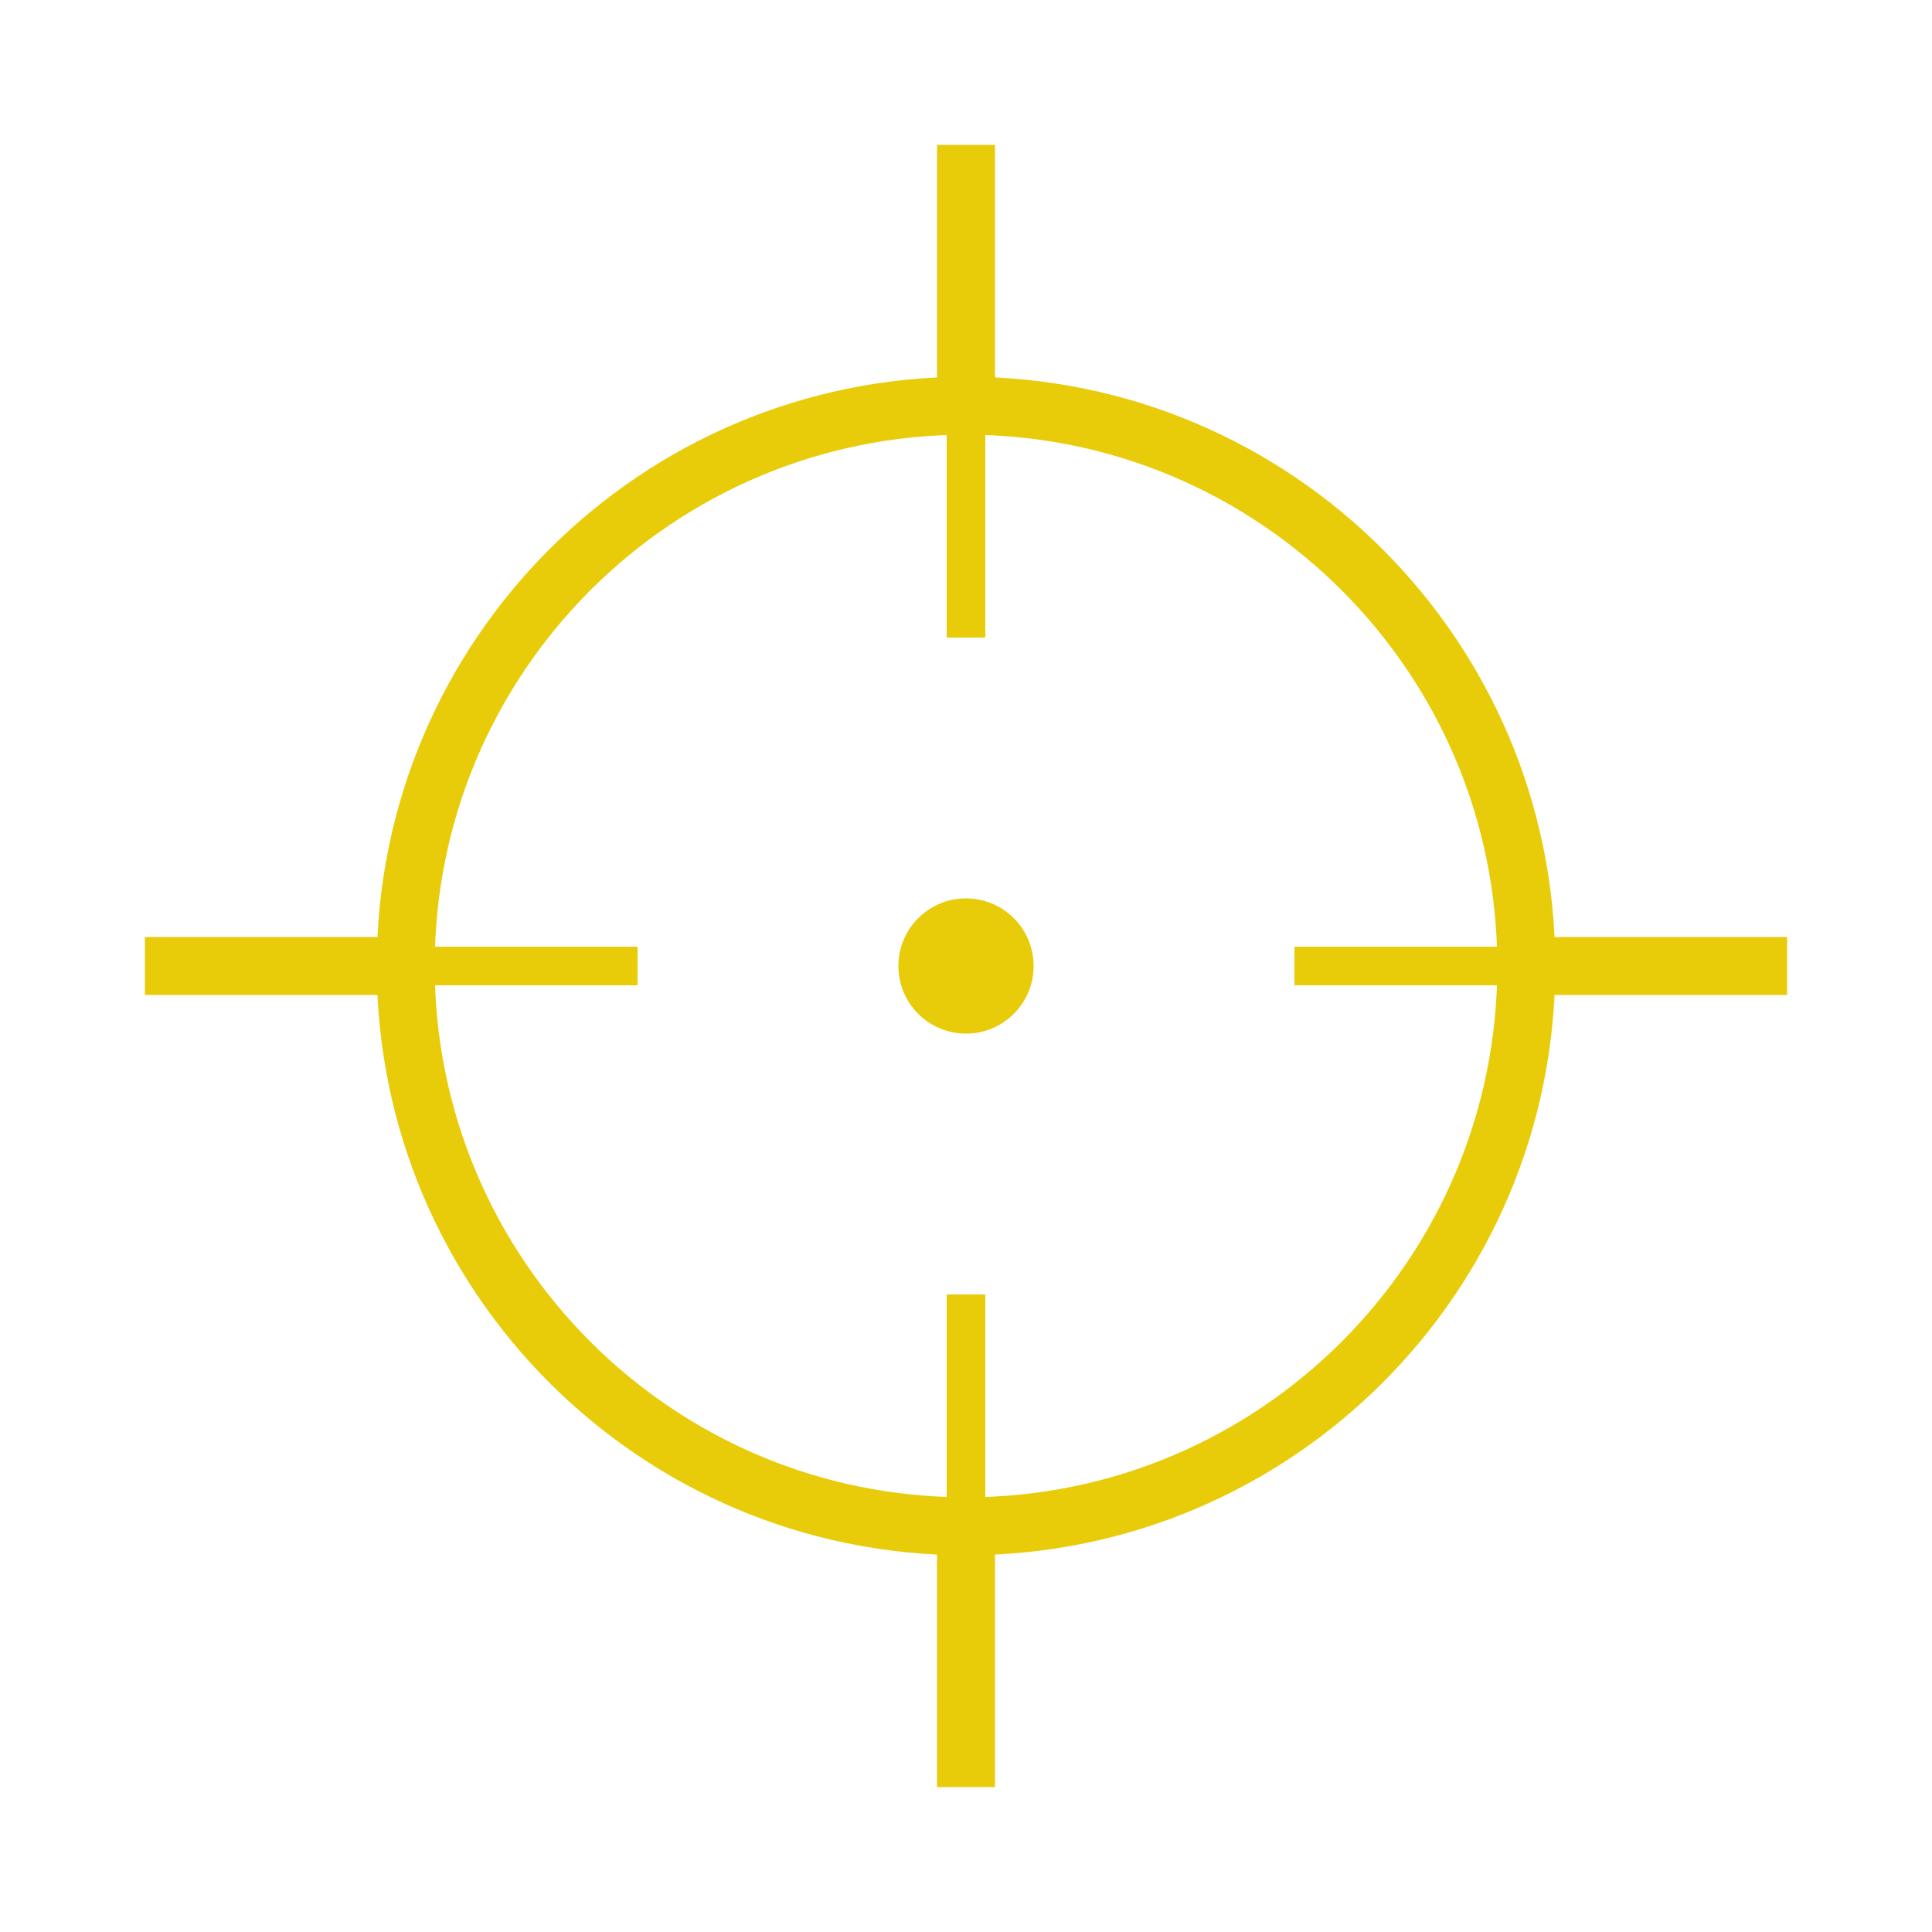
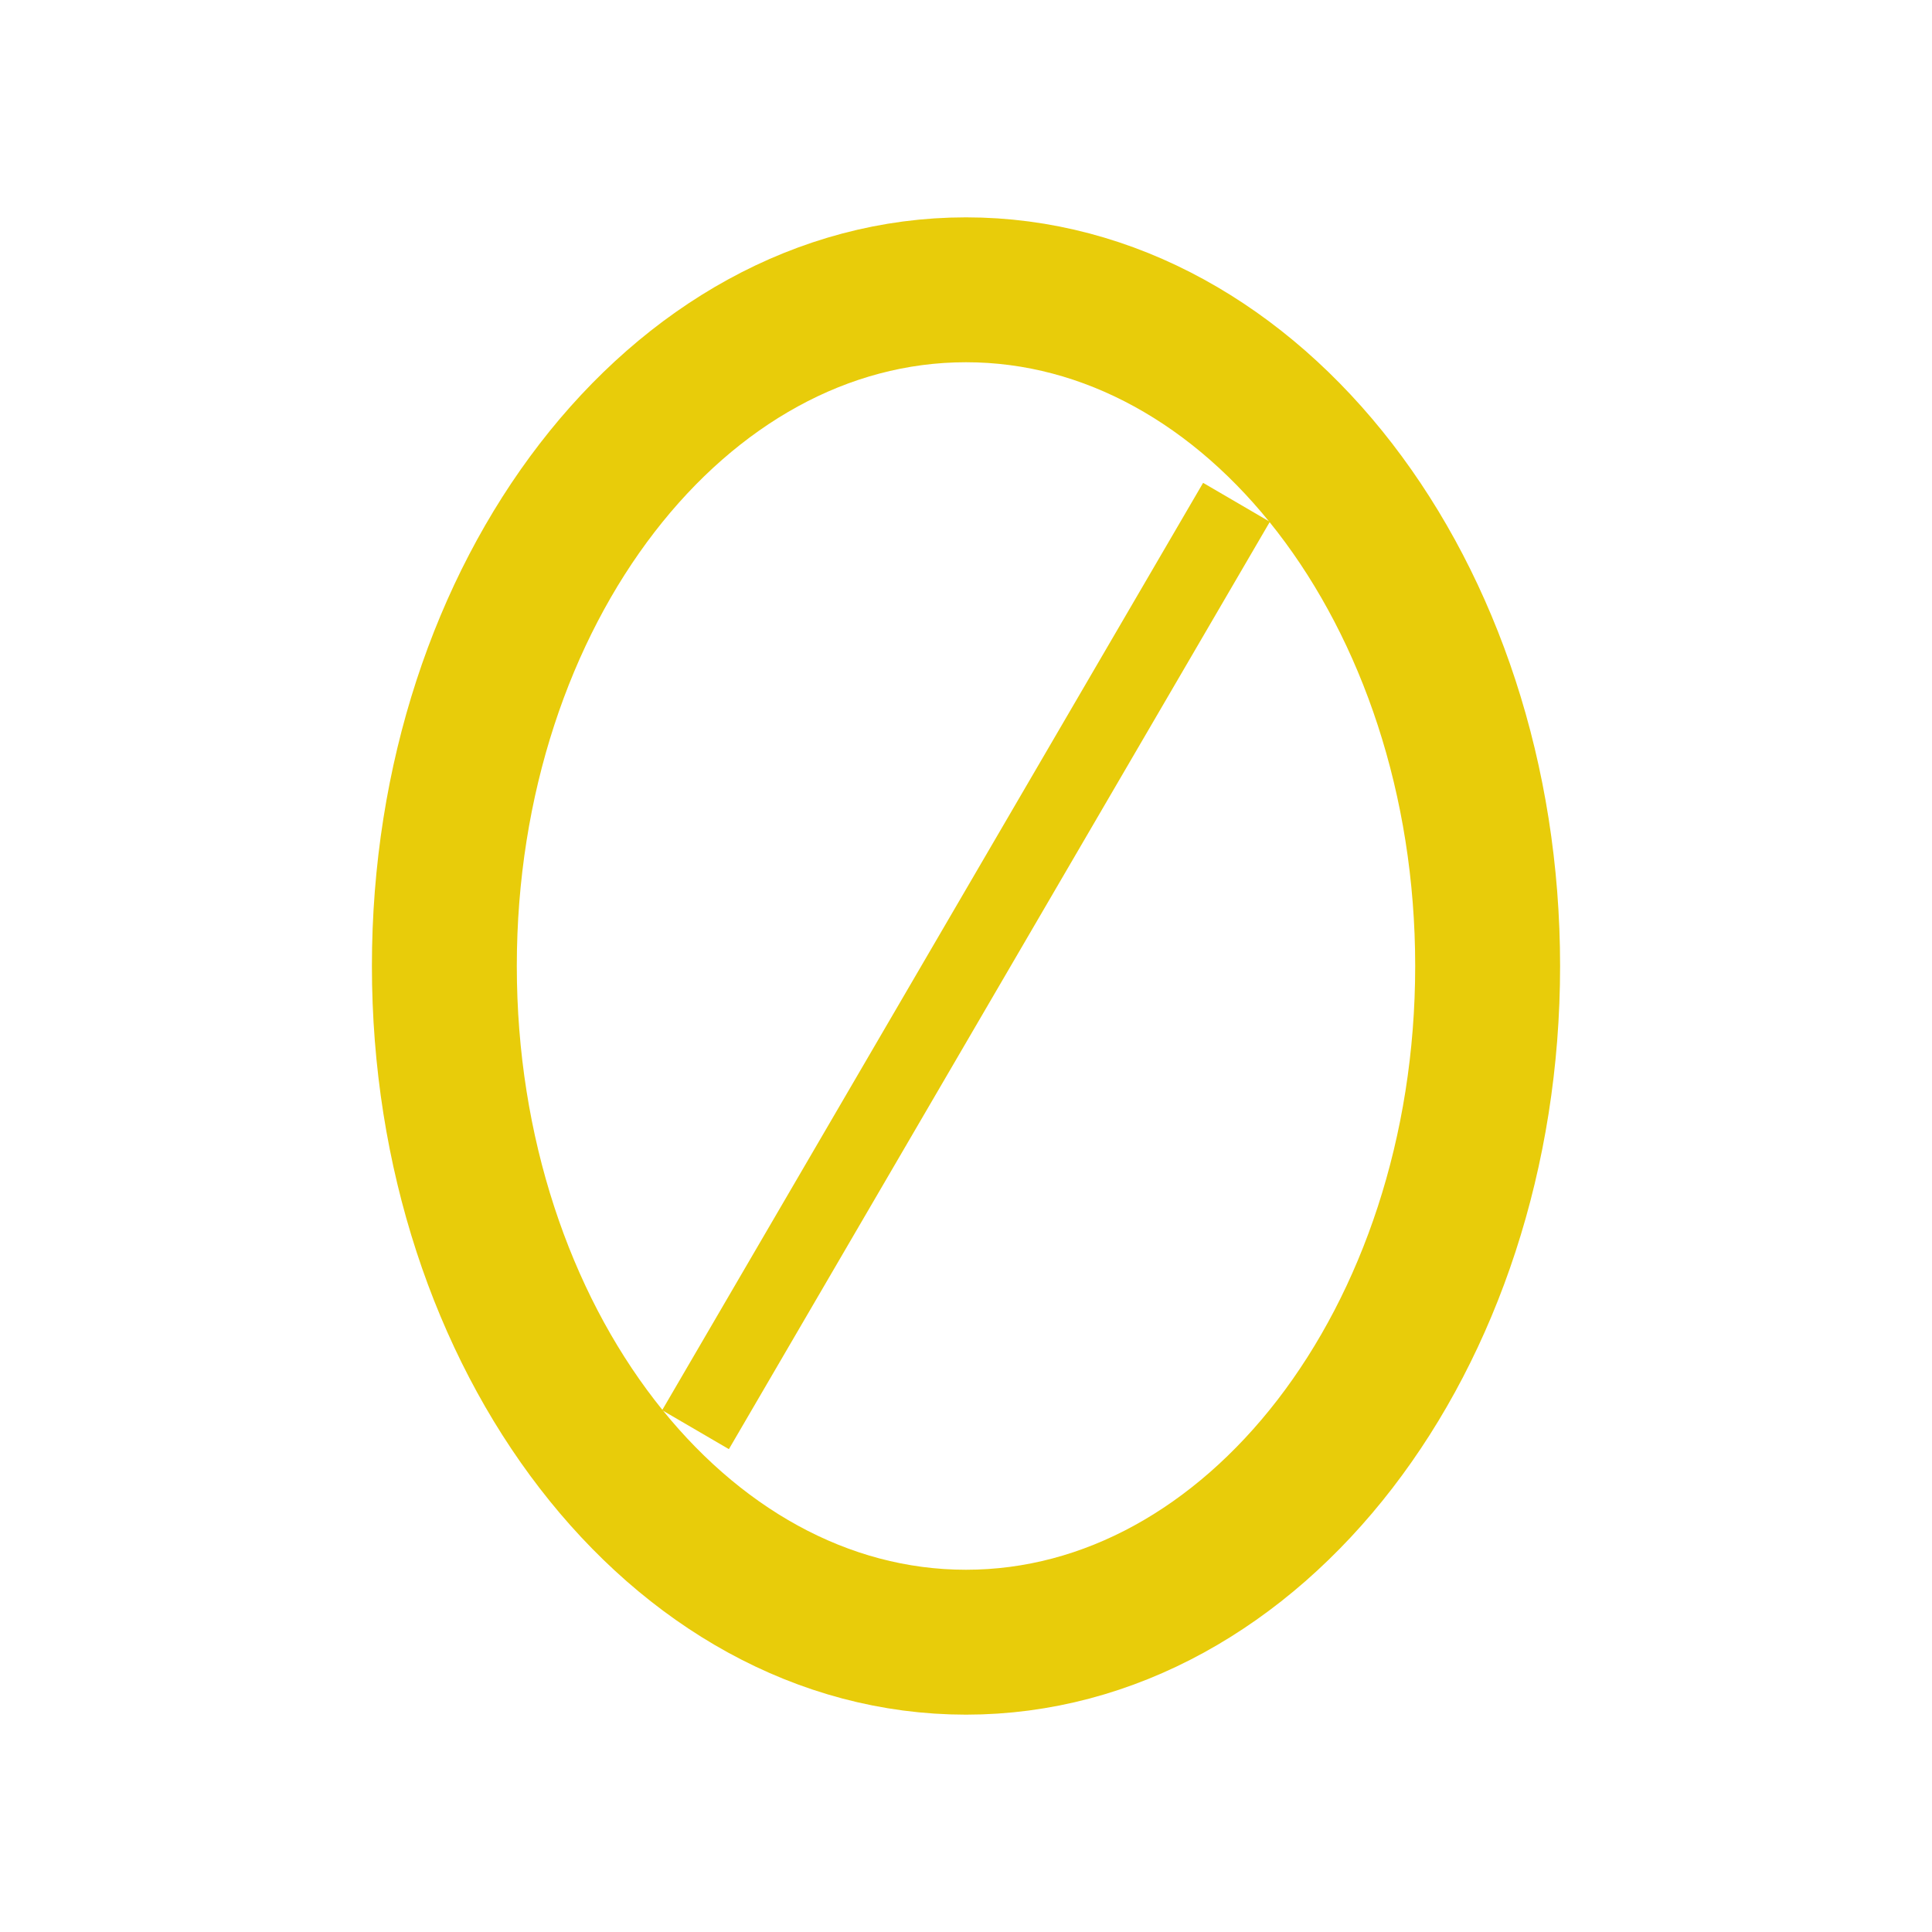
<svg xmlns="http://www.w3.org/2000/svg" viewBox="0 0 100 100">
-   <line x1="50" y1="9" x2="50" y2="21" stroke="#E8CC0A" stroke-width="3" stroke-linecap="square" />
-   <line x1="50" y1="79" x2="50" y2="91" stroke="#E8CC0A" stroke-width="3" stroke-linecap="square" />
-   <line x1="9" y1="50" x2="21" y2="50" stroke="#E8CC0A" stroke-width="3" stroke-linecap="square" />
-   <line x1="79" y1="50" x2="91" y2="50" stroke="#E8CC0A" stroke-width="3" stroke-linecap="square" />
-   <circle cx="50" cy="50" r="29" fill="none" stroke="#E8CC0A" stroke-width="3" />
-   <line x1="50" y1="21" x2="50" y2="32" stroke="#E8CC0A" stroke-width="2" stroke-linecap="square" />
-   <line x1="50" y1="68" x2="50" y2="79" stroke="#E8CC0A" stroke-width="2" stroke-linecap="square" />
-   <line x1="21" y1="50" x2="32" y2="50" stroke="#E8CC0A" stroke-width="2" stroke-linecap="square" />
-   <line x1="68" y1="50" x2="79" y2="50" stroke="#E8CC0A" stroke-width="2" stroke-linecap="square" />
-   <circle cx="50" cy="50" r="3.5" fill="#E8CC0A" />
+   <ellipse cx="50" cy="50" rx="27" ry="35" fill="none" stroke="#E8CC0A" stroke-width="7.5" />
+   <line x1="36" y1="74" x2="64" y2="26" stroke="#E8CC0A" stroke-width="4" stroke-linecap="butt" />
</svg>
